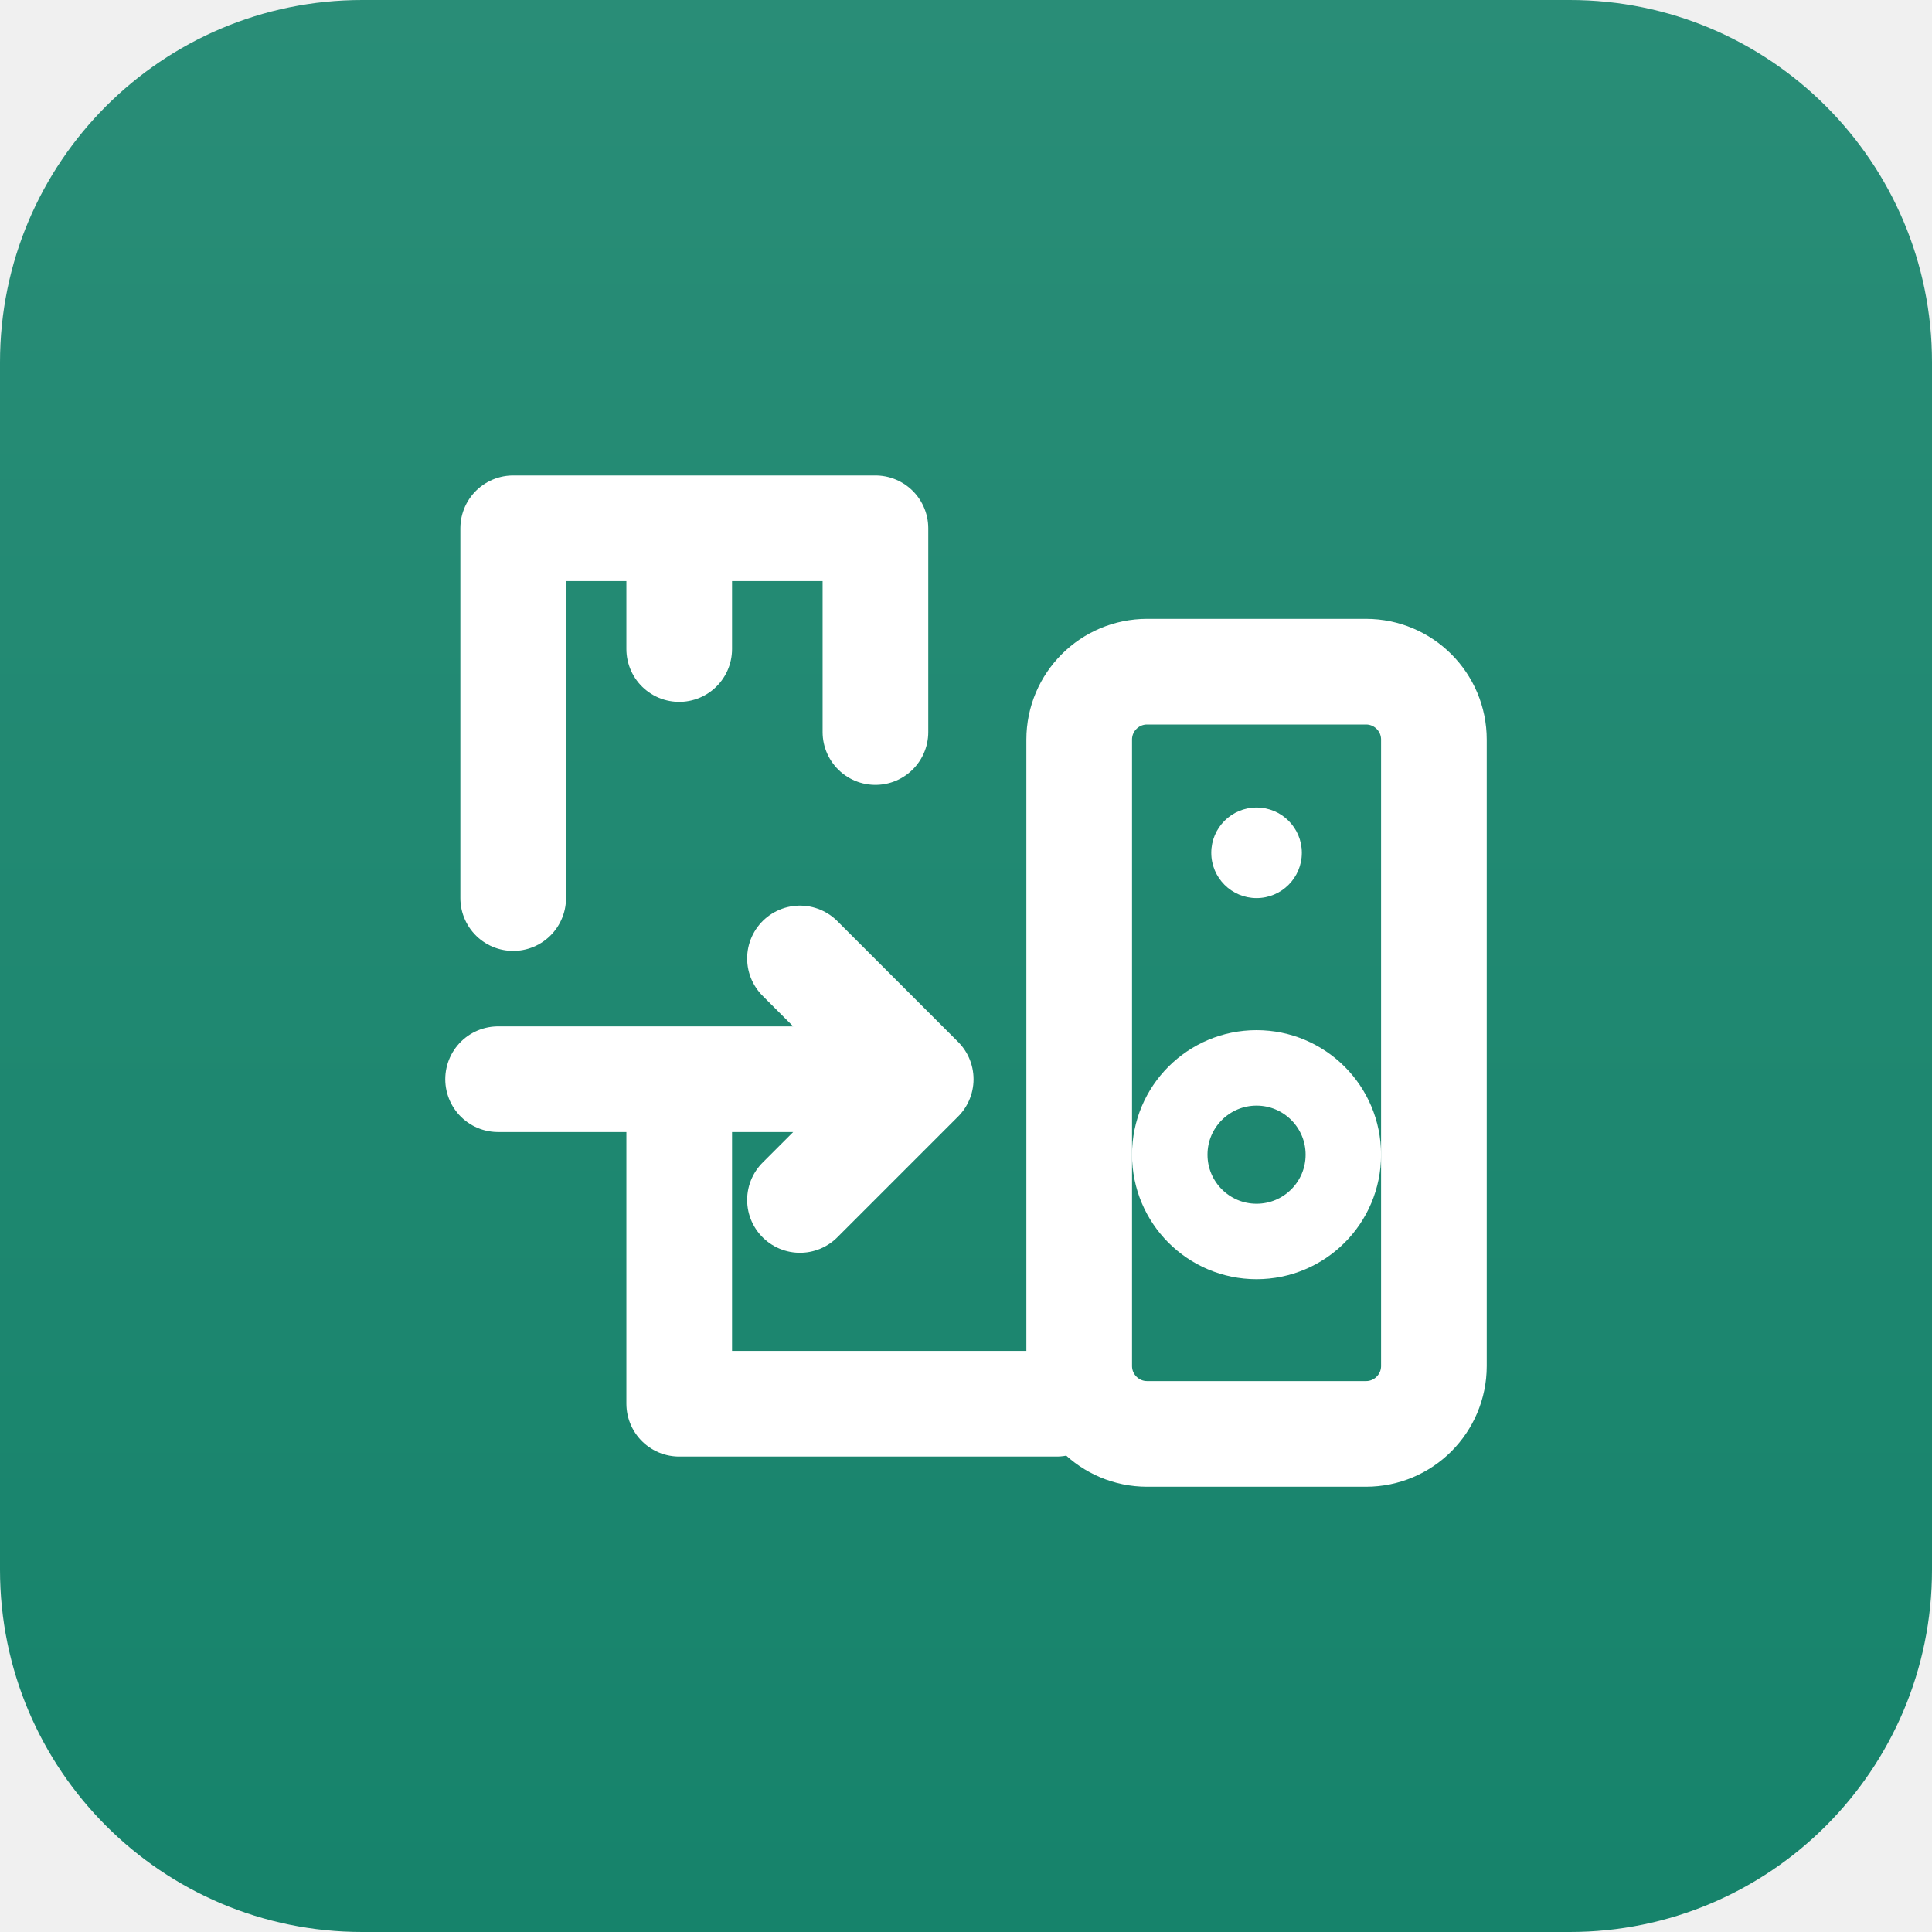
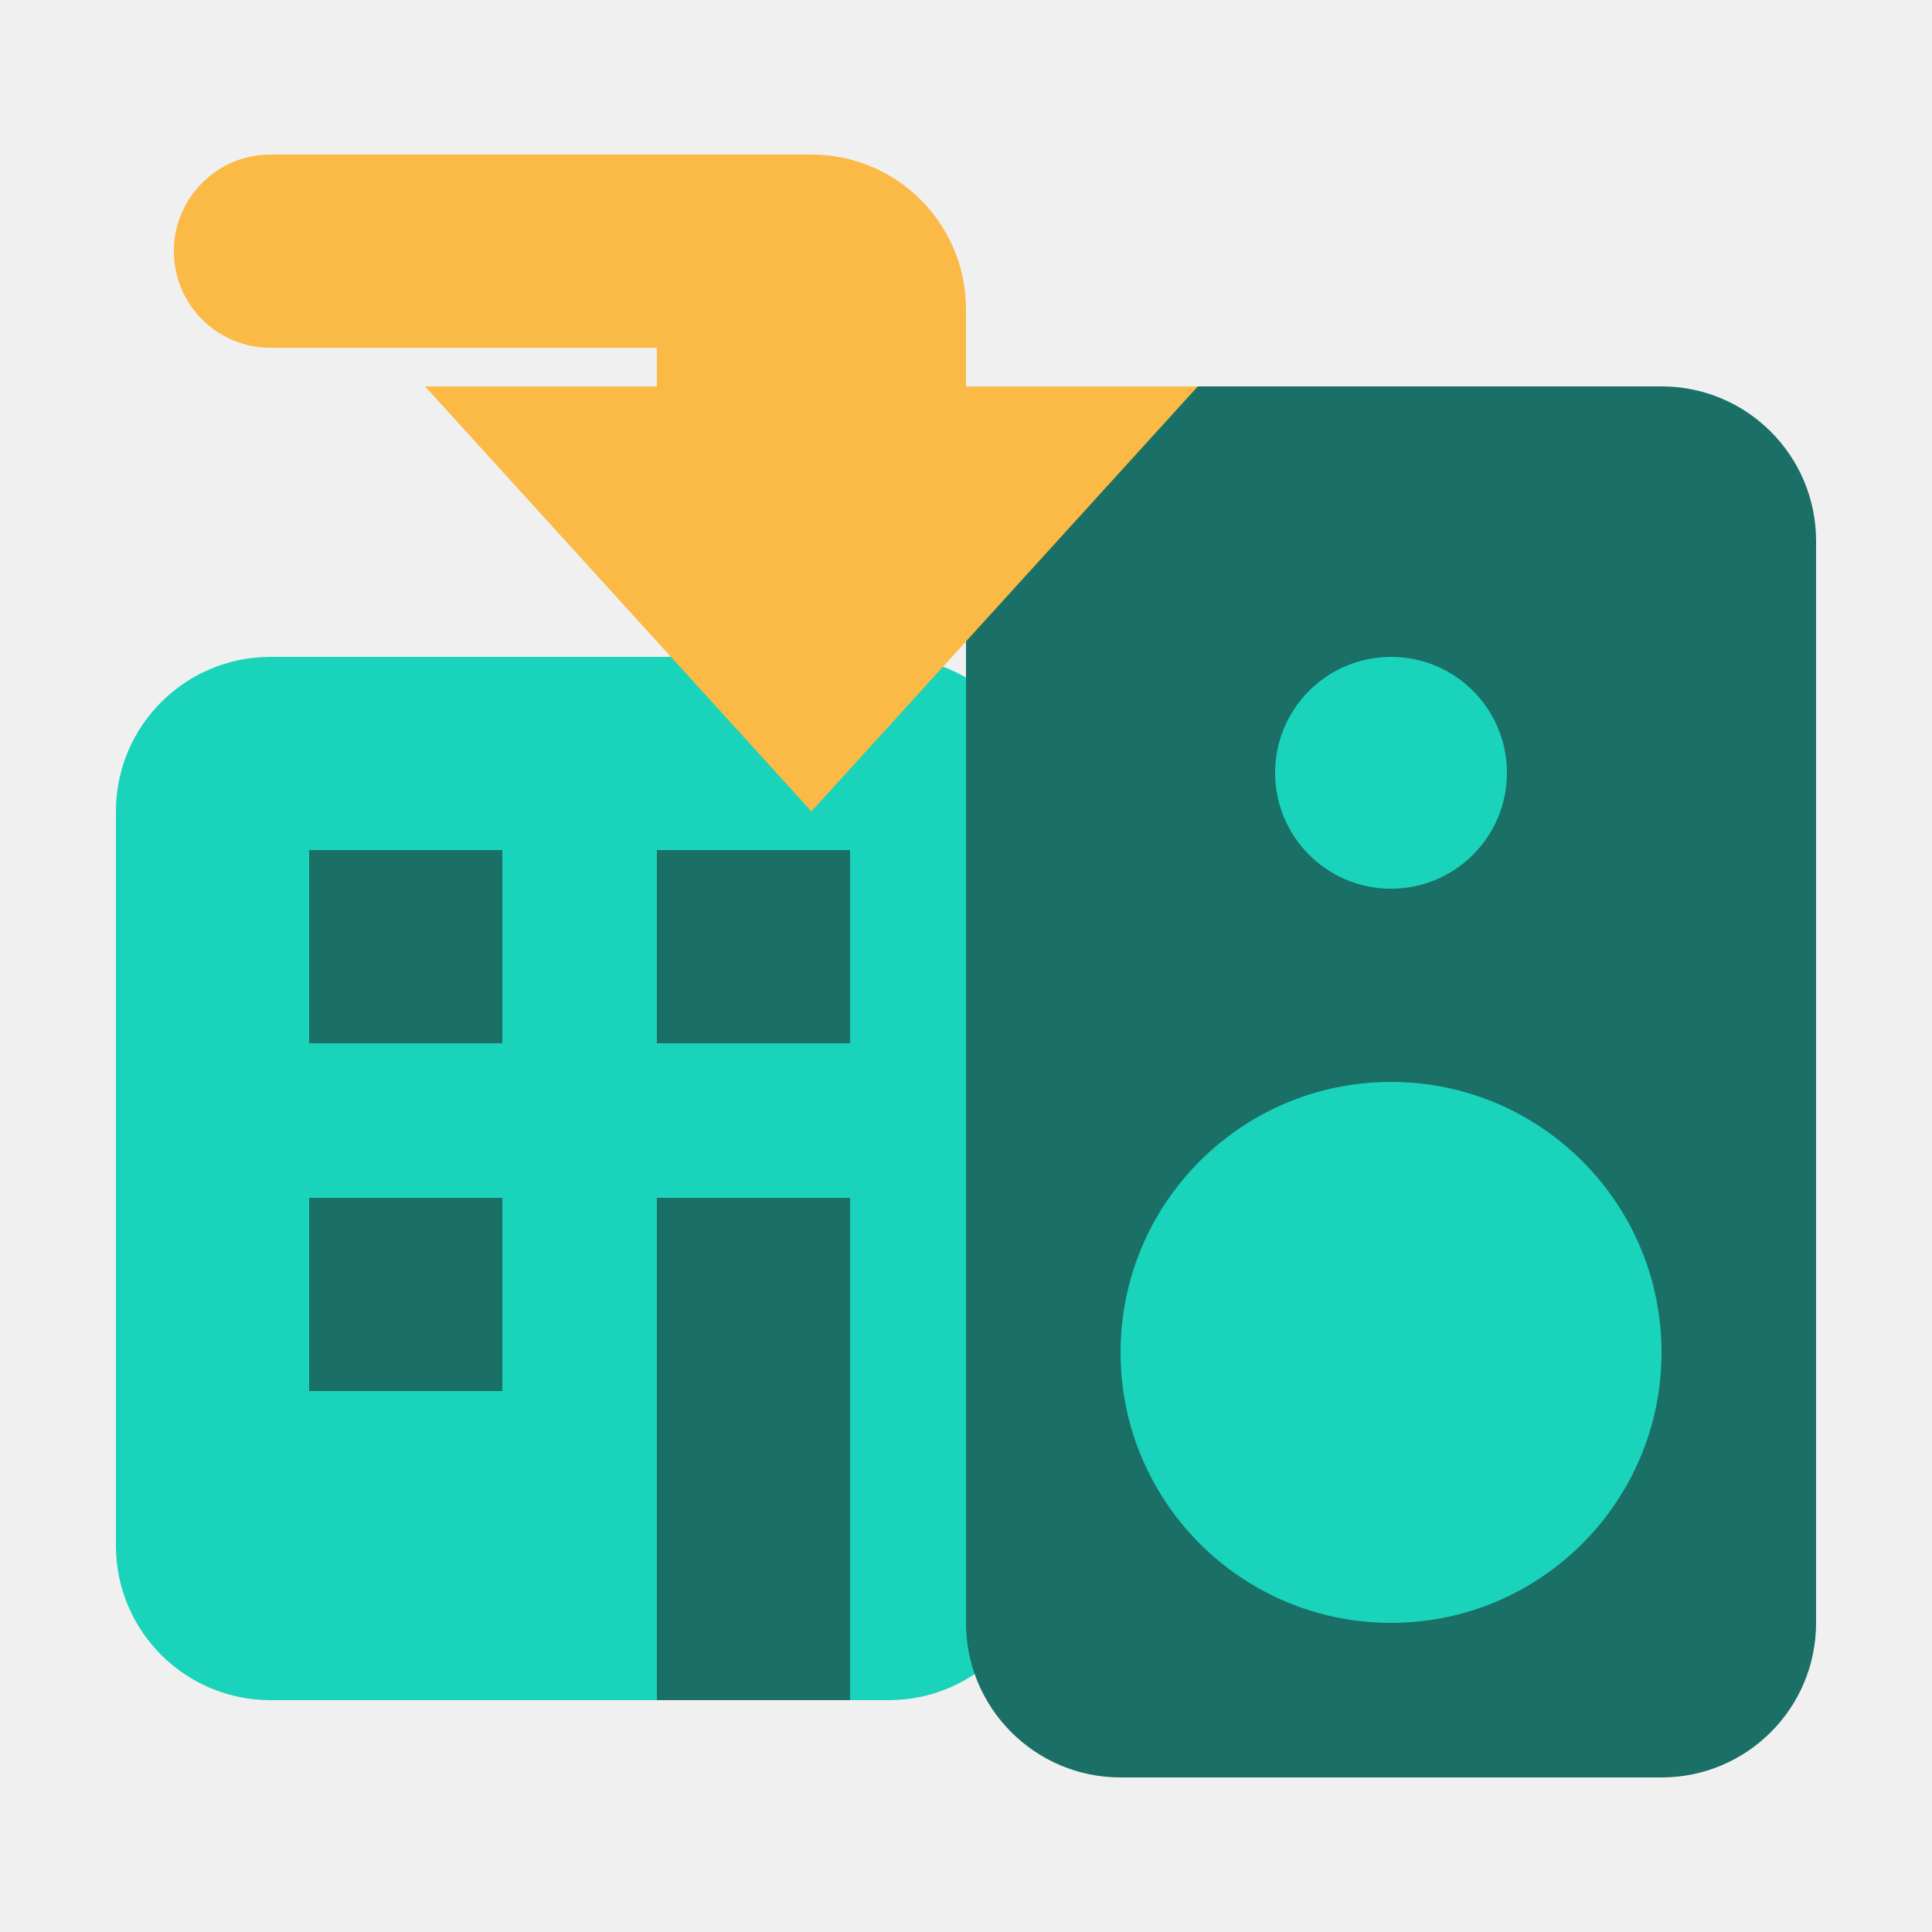
- <svg xmlns="http://www.w3.org/2000/svg" width="512" height="512" viewBox="0 0 512 512">
-   <defs>
-     <linearGradient id="bg_rms_partner_equipment_model_import" x1="0%" y1="0%" x2="0%" y2="100%">
-       <stop offset="0%" stop-color="#298D77" />
-       <stop offset="100%" stop-color="#16836B" />
-     </linearGradient>
-   </defs>
-   <rect width="512" height="512" rx="96" fill="url(#bg_rms_partner_equipment_model_import)" />
-   <g fill="none" stroke="#FFFFFF" stroke-width="28" stroke-linecap="round" stroke-linejoin="round">
-     <path d="M136 238V140H232V194 M180 140V172" />
-     <path d="M132 286H244 M212 254 244 286 212 318 M180 286V372H280" />
-     <rect x="286" y="178" width="94" height="202" rx="18" />
-     <circle cx="333" cy="306" r="23" stroke-width="20" />
-   </g>
-   <circle cx="333" cy="226" r="12" fill="#FFFFFF" />
+ <svg xmlns="http://www.w3.org/2000/svg" width="512" height="512" viewBox="0 0 50 50">
+   <rect x="3" y="17" width="24" height="27" rx="4" fill="#1AD3BB" />
+   <path d="M8 22h5v5H8zM17 22h5v5h-5zM8 31h5v5H8zM17 31h5v13h-5z" fill="#1A6F66" />
+   <rect x="25" y="10" width="22" height="36" rx="4" fill="#1A6F66" />
+   <circle cx="36" cy="20" r="3" fill="#1AD3BB" />
+   <circle cx="36" cy="35" r="7" fill="#1AD3BB" />
+   <path d="M7 4h14a4 4 0 0 1 4 4v2h6L21 21 11 10h6V9H7a2.5 2.5 0 0 1 0-5Z" fill="#FBB945" />
</svg>
